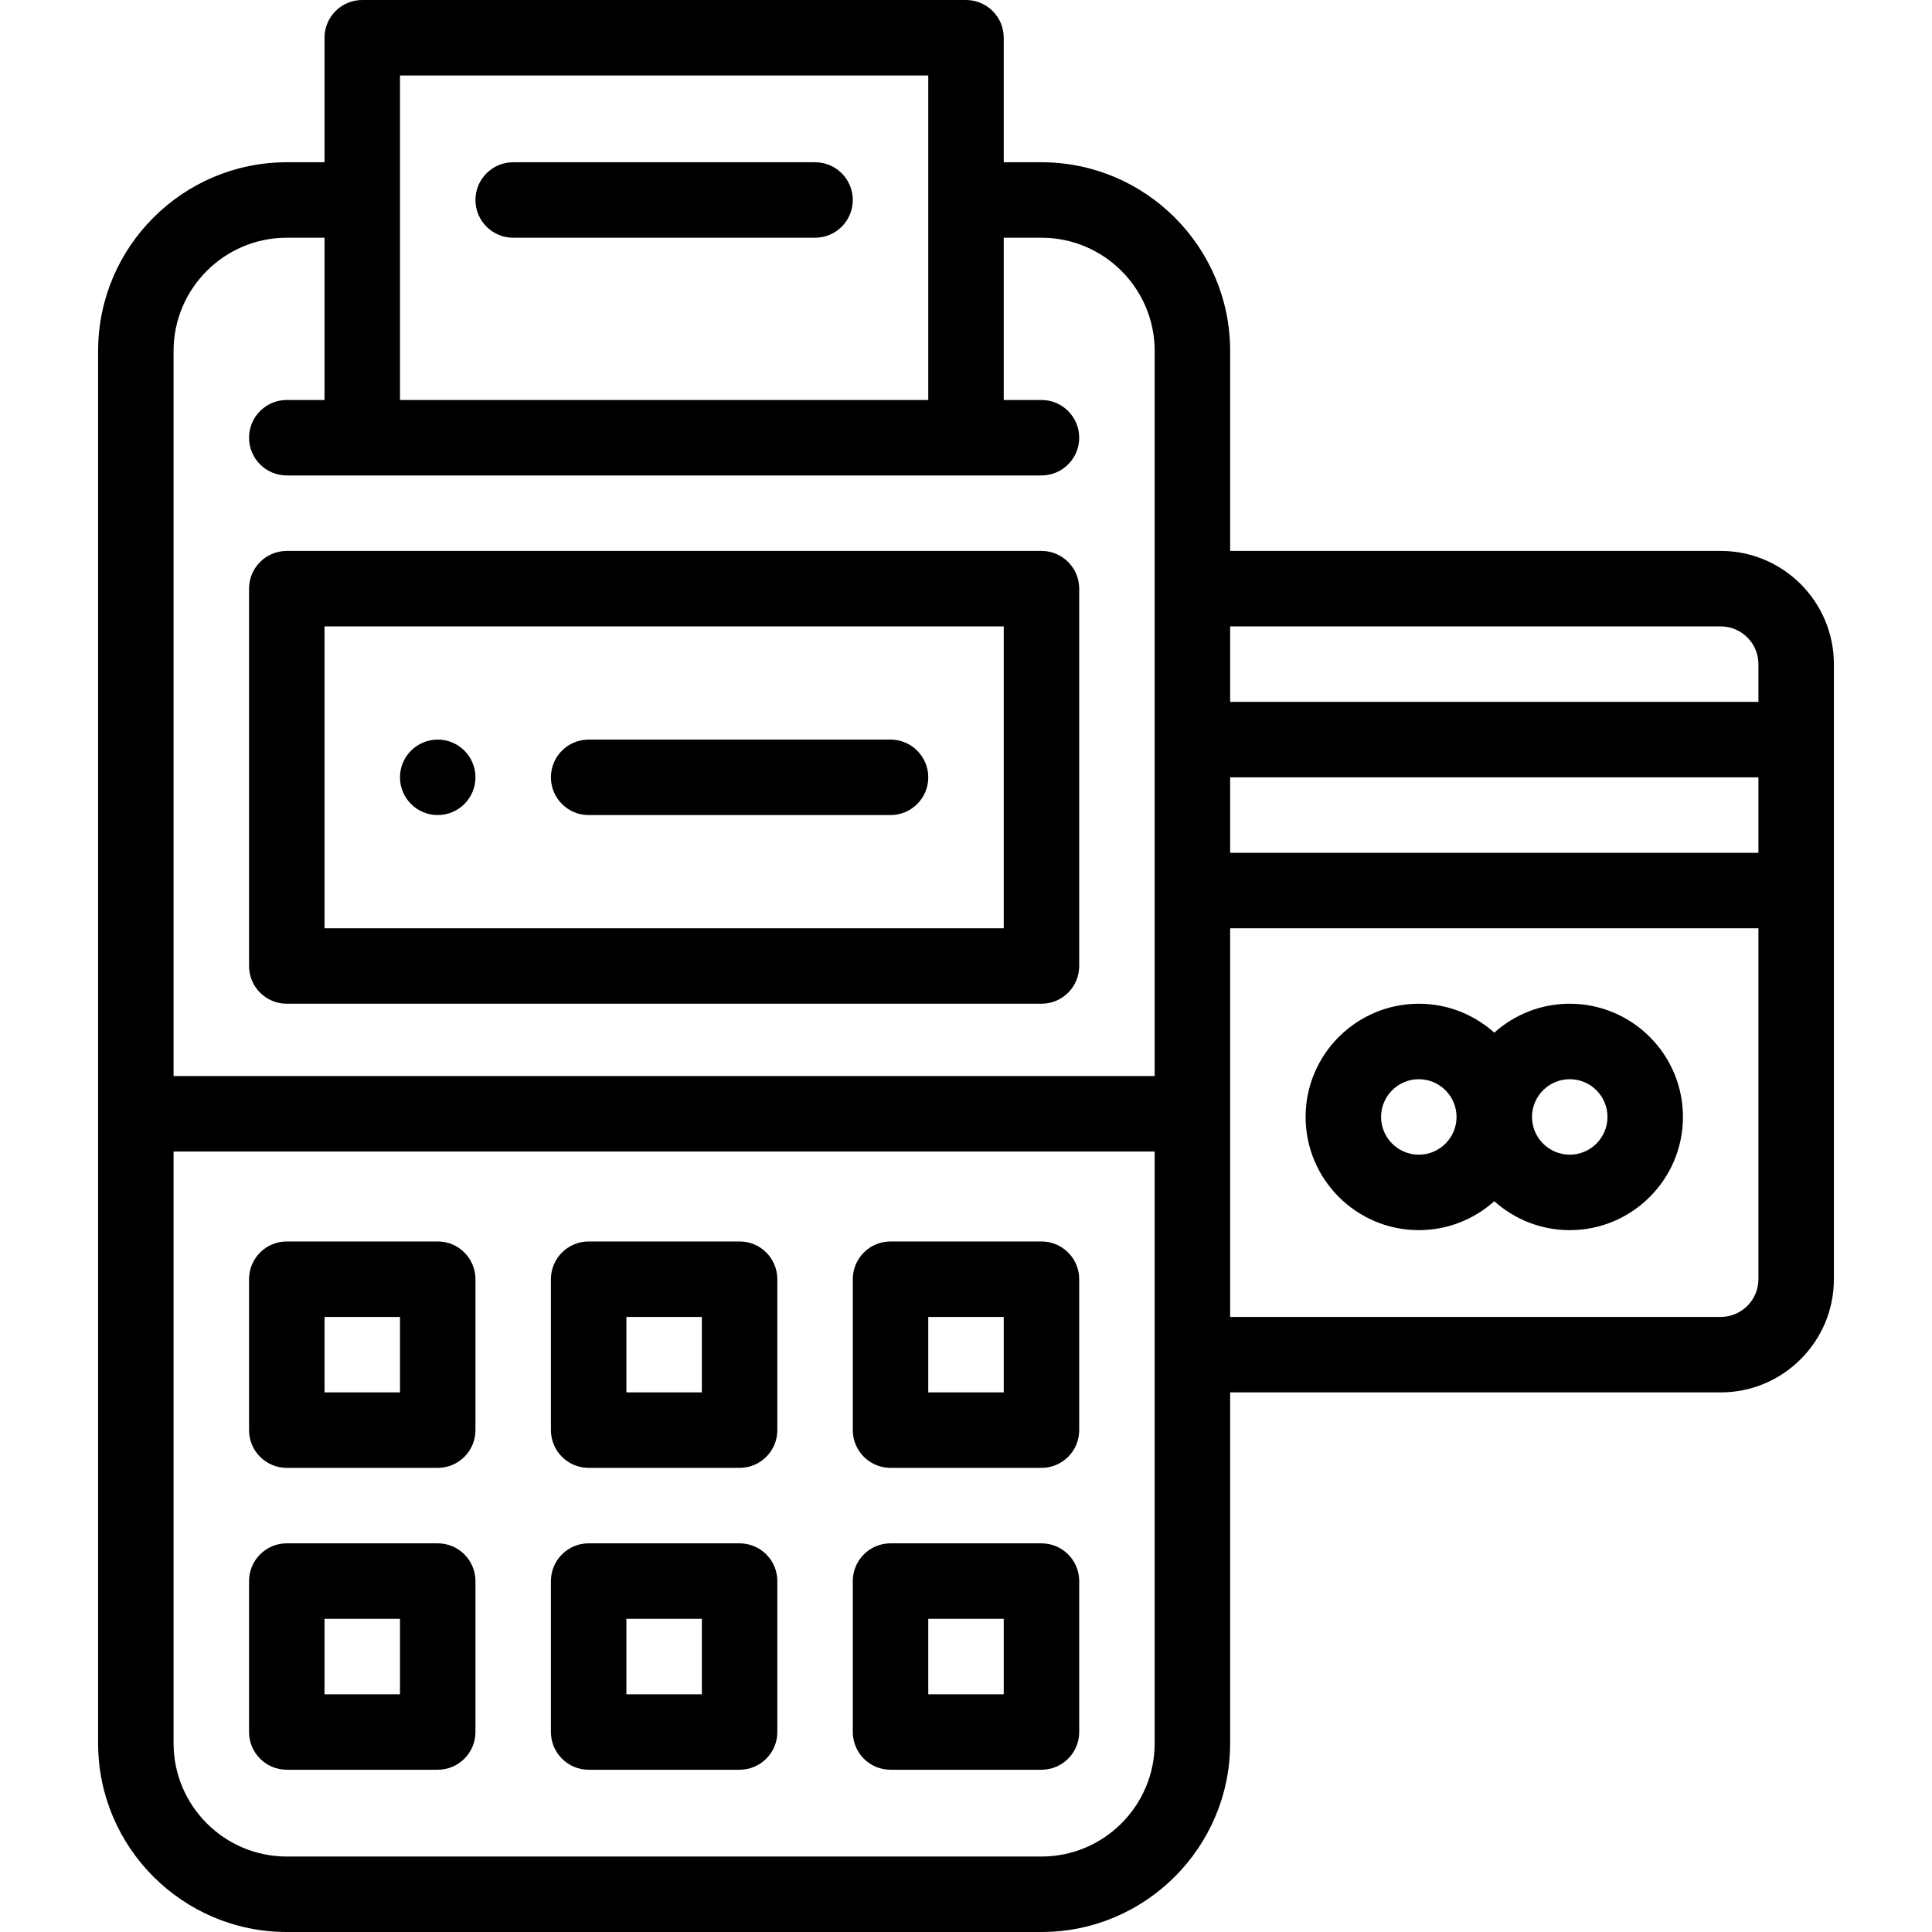
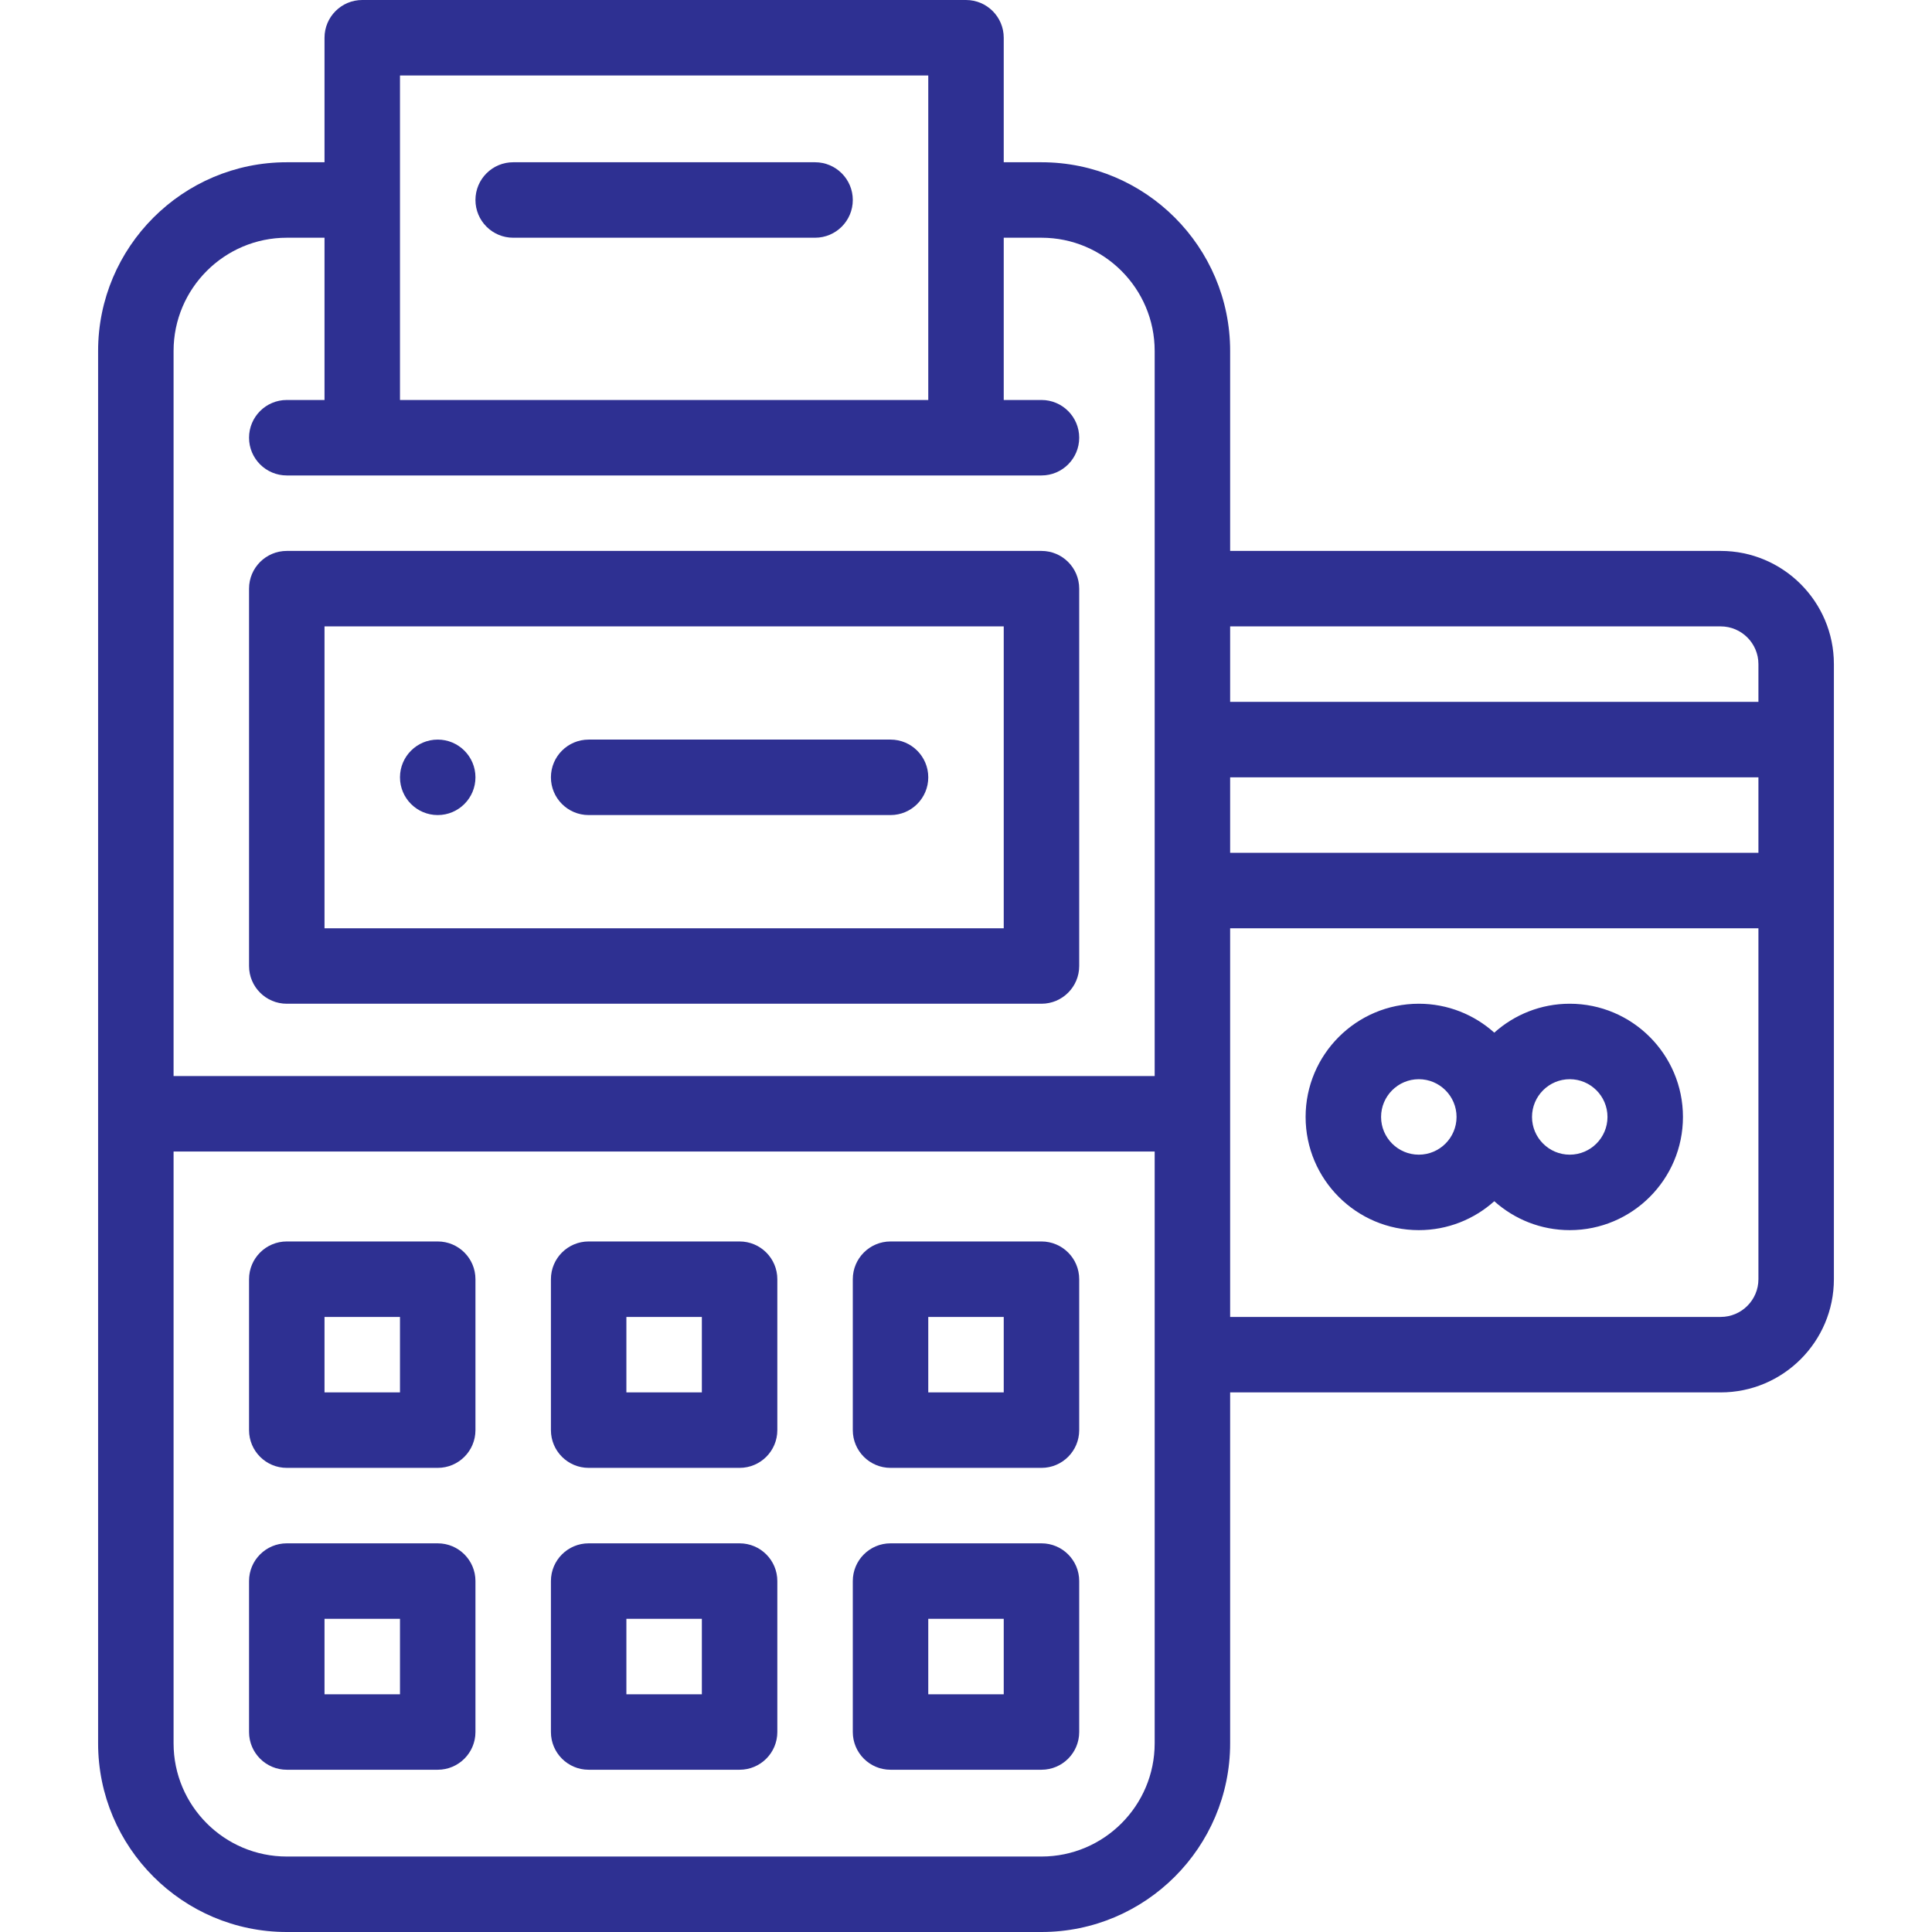
<svg xmlns="http://www.w3.org/2000/svg" id="Capa_1" style="enable-background:new 0 0 512 512;" version="1.1" viewBox="0 0 512 512" xml:space="preserve">
+   <style>
+     path {
+       fill: #2e3092;
+     }
+   </style>
  <g>
    <g>
      <path d="M116,196c-5.52,0-10,4.48-10,10s4.48,10,10,10s10-4.48,10-10S121.52,196,116,196z" />
    </g>
  </g>
  <g>
    <g>
      <path d="M116,329H76c-5.523,0-10,4.478-10,10v40c0,5.522,4.477,10,10,10h40c5.523,0,10-4.478,10-10v-40    C126,333.478,121.523,329,116,329z M106,369H86v-20h20V369z" />
    </g>
  </g>
  <g>
    <g>
      <path d="M116,409H76c-5.523,0-10,4.478-10,10v40c0,5.522,4.477,10,10,10h40c5.523,0,10-4.478,10-10v-40    C126,413.478,121.523,409,116,409z M106,449H86v-20h20V449z" />
    </g>
  </g>
  <g>
    <g>
      <path d="M196,329h-40c-5.523,0-10,4.478-10,10v40c0,5.522,4.477,10,10,10h40c5.523,0,10-4.478,10-10v-40    C206,333.478,201.523,329,196,329z M186,369h-20v-20h20V369z" />
    </g>
  </g>
  <g>
    <g>
      <path d="M196,409h-40c-5.523,0-10,4.478-10,10v40c0,5.522,4.477,10,10,10h40c5.523,0,10-4.478,10-10v-40    C206,413.478,201.523,409,196,409z M186,449h-20v-20h20V449z" />
    </g>
  </g>
  <g>
    <g>
      <path d="M276,329h-40c-5.523,0-10,4.478-10,10v40c0,5.522,4.477,10,10,10h40c5.522,0,10-4.478,10-10v-40    C286,333.478,281.522,329,276,329z M266,369h-20v-20h20V369z" />
    </g>
  </g>
  <g>
    <g>
      <path d="M276,409h-40c-5.523,0-10,4.478-10,10v40c0,5.522,4.477,10,10,10h40c5.522,0,10-4.478,10-10v-40    C286,413.478,281.522,409,276,409z M266,449h-20v-20h20V449z" />
    </g>
  </g>
  <g>
    <g>
      <path d="M276,146H76c-5.523,0-10,4.478-10,10v100c0,5.522,4.477,10,10,10h200c5.522,0,10-4.478,10-10V156    C286,150.478,281.522,146,276,146z M266,246H86v-80h180V246z" />
    </g>
  </g>
  <g>
    <g>
      <path d="M236,196h-80c-5.523,0-10,4.478-10,10c0,5.522,4.477,10,10,10h80c5.522,0,10-4.478,10-10C246,200.478,241.522,196,236,196    z" />
    </g>
  </g>
  <g>
    <g>
      <path d="M216,43h-80c-5.523,0-10,4.478-10,10s4.477,10,10,10h80c5.523,0,10-4.478,10-10S221.523,43,216,43z" />
    </g>
  </g>
  <g>
    <g>
      <path d="M456,146H326V93c0-27.57-22.43-50-50-50h-10V10c0-5.522-4.478-10-10-10H96c-5.523,0-10,4.478-10,10v33H76    c-27.57,0-50,22.43-50,50v369c0,27.57,22.43,50,50,50h200c27.57,0,50-22.43,50-50v-93h130c16.542,0,30-13.458,30-30V176    C486,159.458,472.542,146,456,146z M106,20h140v86H106V20z M306,462c0,16.542-13.458,30-30,30H76c-16.542,0-30-13.458-30-30    V305.17h260V462z M306,285.17H46V93c0-16.542,13.458-30,30-30h10v43H76c-5.523,0-10,4.478-10,10c0,5.522,4.477,10,10,10h20h160h20    c5.522,0,10-4.478,10-10c0-5.522-4.478-10-10-10h-10V63h10c16.542,0,30,13.458,30,30V285.17z M466,339c0,5.514-4.486,10-10,10H326    V246h140V339z M466,226H326v-20h140V226z M466,186H326v-20h130c5.514,0,10,4.486,10,10V186z" />
    </g>
  </g>
  <g>
    <g>
      <path d="M416,266c-7.678,0-14.688,2.902-20,7.664c-5.312-4.761-12.322-7.664-20-7.664c-16.542,0-30,13.458-30,30s13.458,30,30,30    c7.678,0,14.688-2.902,20-7.664c5.312,4.761,12.322,7.664,20,7.664c16.542,0,30-13.458,30-30S432.542,266,416,266z M376,306    c-5.514,0-10-4.486-10-10c0-5.514,4.486-10,10-10c5.514,0,10,4.486,10,10C386,301.514,381.514,306,376,306z M416,306    c-5.514,0-10-4.486-10-10c0-5.514,4.486-10,10-10c5.514,0,10,4.486,10,10C426,301.514,421.514,306,416,306z" />
    </g>
  </g>
  <g />
  <g />
  <g />
  <g />
  <g />
  <g />
  <g />
  <g />
  <g />
  <g />
  <g />
  <g />
  <g />
-   <g />
-   <g />
</svg>
